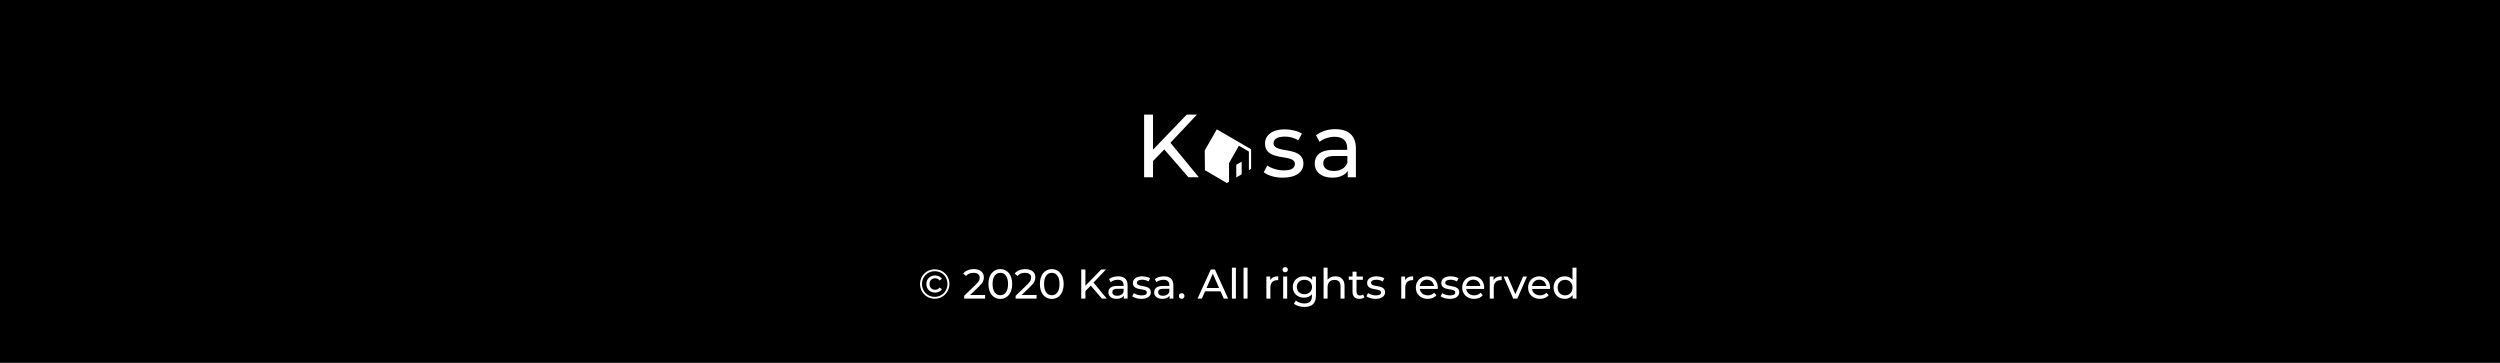
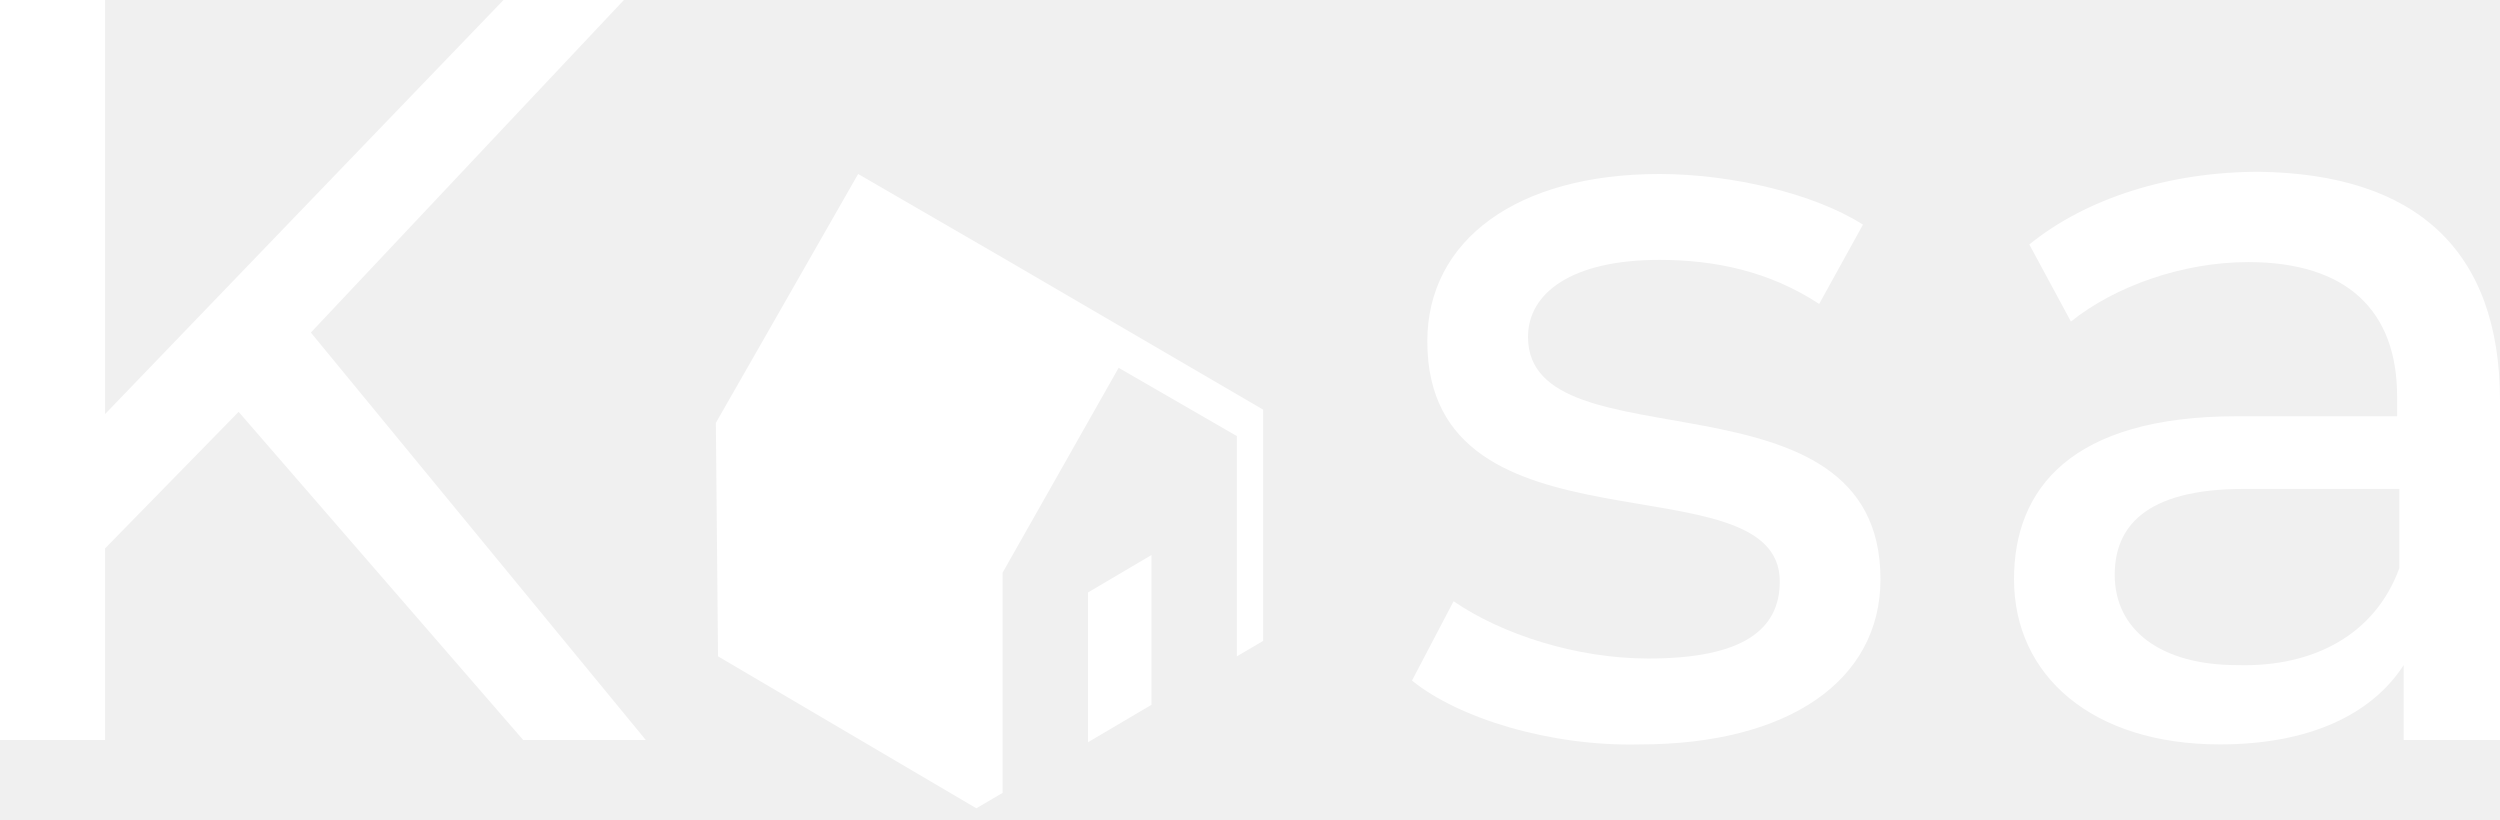
- <svg xmlns="http://www.w3.org/2000/svg" width="1440" height="209" viewBox="0 0 1440 209" fill="none">
-   <rect width="1440" height="209" fill="black" />
-   <path d="M670.644 86.098L664.128 92.762V102.113H659V66H664.128V86.206L683.571 66H689.447L674.17 82.229L690.515 102.113H684.532L670.644 86.098Z" fill="white" />
-   <path d="M727.905 99.211L729.935 95.341C732.285 96.954 735.918 98.136 739.443 98.136C744.037 98.136 745.853 96.739 745.853 94.374C745.853 88.248 728.653 93.514 728.653 82.659C728.653 77.715 733.033 74.491 739.977 74.491C743.503 74.491 747.562 75.458 749.912 76.963L747.776 80.832C745.319 79.22 742.648 78.683 739.977 78.683C735.704 78.683 733.567 80.295 733.567 82.444C733.567 88.893 750.767 83.626 750.767 94.267C750.767 99.211 746.28 102.328 739.016 102.328C734.636 102.435 730.149 101.038 727.905 99.211Z" fill="white" />
-   <path d="M781 85.561V102.112H776.299V98.458C774.697 100.93 771.599 102.327 767.326 102.327C761.13 102.327 757.284 98.996 757.284 94.267C757.284 89.86 760.061 86.313 768.18 86.313H775.979V85.346C775.979 81.154 773.522 78.79 768.715 78.79C765.51 78.79 762.198 79.972 760.061 81.692L758.031 77.93C760.809 75.673 764.869 74.383 769.249 74.383C776.834 74.491 781 78.145 781 85.561ZM776.086 93.729V89.86H768.501C763.587 89.86 762.198 91.795 762.198 94.052C762.198 96.739 764.441 98.458 768.18 98.458C771.919 98.566 774.911 96.954 776.086 93.729Z" fill="white" />
-   <path d="M712.095 94.912V102.22L715.193 100.393V93.085L712.095 94.912Z" fill="white" />
-   <path d="M720.641 85.991L707.928 78.575L700.877 74.491L693.933 86.636L694.04 98.028L706.646 105.444L707.928 104.692V93.944L713.59 83.949L719.359 87.281V98.028L720.641 97.276V85.991Z" fill="white" />
-   <path d="M538.377 172.072C543.153 172.072 546.873 168.328 546.873 163.552C546.873 158.776 543.249 155.128 538.425 155.128C533.601 155.128 529.929 158.872 529.929 163.6C529.929 168.328 533.601 172.072 538.377 172.072ZM538.377 170.992C534.201 170.992 531.057 167.728 531.057 163.6C531.057 159.472 534.201 156.208 538.425 156.208C542.649 156.208 545.745 159.376 545.745 163.552C545.745 167.728 542.553 170.992 538.377 170.992ZM538.641 168.544C540.345 168.544 541.761 167.776 542.529 166.576L541.161 165.616C540.561 166.504 539.649 166.912 538.617 166.912C536.793 166.912 535.401 165.616 535.401 163.6C535.401 161.584 536.793 160.288 538.617 160.288C539.649 160.288 540.561 160.696 541.161 161.584L542.529 160.6C541.761 159.424 540.345 158.656 538.641 158.656C535.689 158.656 533.577 160.696 533.577 163.6C533.577 166.504 535.689 168.544 538.641 168.544ZM558.809 169.912L563.945 164.968C566.225 162.784 566.705 161.32 566.705 159.688C566.705 156.808 564.449 155.008 560.945 155.008C558.329 155.008 556.097 155.944 554.801 157.552L556.433 158.968C557.465 157.72 558.929 157.144 560.729 157.144C563.081 157.144 564.305 158.2 564.305 159.928C564.305 160.984 563.969 162.04 562.193 163.768L555.353 170.368V172H567.425V169.912H558.809ZM576.192 172.192C580.104 172.192 583.032 169.072 583.032 163.6C583.032 158.128 580.104 155.008 576.192 155.008C572.256 155.008 569.328 158.128 569.328 163.6C569.328 169.072 572.256 172.192 576.192 172.192ZM576.192 170.056C573.552 170.056 571.728 167.896 571.728 163.6C571.728 159.304 573.552 157.144 576.192 157.144C578.808 157.144 580.632 159.304 580.632 163.6C580.632 167.896 578.808 170.056 576.192 170.056ZM588.457 169.912L593.593 164.968C595.873 162.784 596.353 161.32 596.353 159.688C596.353 156.808 594.097 155.008 590.593 155.008C587.977 155.008 585.745 155.944 584.449 157.552L586.081 158.968C587.113 157.72 588.577 157.144 590.377 157.144C592.729 157.144 593.953 158.2 593.953 159.928C593.953 160.984 593.617 162.04 591.841 163.768L585.001 170.368V172H597.073V169.912H588.457ZM605.84 172.192C609.752 172.192 612.68 169.072 612.68 163.6C612.68 158.128 609.752 155.008 605.84 155.008C601.904 155.008 598.976 158.128 598.976 163.6C598.976 169.072 601.904 172.192 605.84 172.192ZM605.84 170.056C603.2 170.056 601.376 167.896 601.376 163.6C601.376 159.304 603.2 157.144 605.84 157.144C608.456 157.144 610.28 159.304 610.28 163.6C610.28 167.896 608.456 170.056 605.84 170.056ZM634.701 172H637.509L629.877 162.76L637.053 155.2H634.317L625.197 164.584V155.2H622.797V172H625.197V167.656L628.269 164.536L634.701 172ZM644.039 159.16C641.999 159.16 640.103 159.736 638.783 160.792L639.743 162.52C640.727 161.68 642.263 161.152 643.775 161.152C646.055 161.152 647.183 162.28 647.183 164.224V164.68H643.535C639.743 164.68 638.423 166.36 638.423 168.4C638.423 170.608 640.247 172.144 643.127 172.144C645.119 172.144 646.535 171.472 647.303 170.32V172H649.487V164.32C649.487 160.84 647.519 159.16 644.039 159.16ZM643.511 170.368C641.759 170.368 640.703 169.576 640.703 168.304C640.703 167.224 641.351 166.336 643.631 166.336H647.183V168.112C646.607 169.576 645.239 170.368 643.511 170.368ZM657.398 172.144C660.782 172.144 662.894 170.68 662.894 168.376C662.894 163.432 654.83 165.88 654.83 162.88C654.83 161.872 655.814 161.128 657.83 161.128C659.078 161.128 660.35 161.392 661.502 162.136L662.486 160.312C661.382 159.592 659.51 159.16 657.854 159.16C654.59 159.16 652.55 160.696 652.55 162.976C652.55 168.04 660.59 165.568 660.59 168.424C660.59 169.504 659.702 170.152 657.566 170.152C655.91 170.152 654.182 169.6 653.102 168.832L652.142 170.656C653.198 171.496 655.286 172.144 657.398 172.144ZM670.406 159.16C668.366 159.16 666.47 159.736 665.15 160.792L666.11 162.52C667.094 161.68 668.63 161.152 670.142 161.152C672.422 161.152 673.55 162.28 673.55 164.224V164.68H669.902C666.11 164.68 664.79 166.36 664.79 168.4C664.79 170.608 666.614 172.144 669.494 172.144C671.486 172.144 672.902 171.472 673.67 170.32V172H675.854V164.32C675.854 160.84 673.886 159.16 670.406 159.16ZM669.878 170.368C668.126 170.368 667.07 169.576 667.07 168.304C667.07 167.224 667.718 166.336 669.998 166.336H673.55V168.112C672.974 169.576 671.606 170.368 669.878 170.368ZM680.67 172.144C681.534 172.144 682.254 171.448 682.254 170.488C682.254 169.528 681.534 168.856 680.67 168.856C679.782 168.856 679.038 169.528 679.038 170.488C679.038 171.448 679.782 172.144 680.67 172.144ZM704.888 172H707.408L699.776 155.2H697.4L689.792 172H692.264L694.112 167.8H703.04L704.888 172ZM694.952 165.88L698.576 157.648L702.2 165.88H694.952ZM709.579 172H711.883V154.192H709.579V172ZM716.282 172H718.586V154.192H716.282V172ZM731.638 161.416V159.28H729.43V172H731.734V165.664C731.734 162.88 733.27 161.368 735.742 161.368C735.91 161.368 736.078 161.368 736.27 161.392V159.16C734.038 159.16 732.454 159.928 731.638 161.416ZM740.262 156.832C741.174 156.832 741.822 156.16 741.822 155.296C741.822 154.48 741.15 153.832 740.262 153.832C739.374 153.832 738.702 154.504 738.702 155.344C738.702 156.184 739.374 156.832 740.262 156.832ZM739.11 172H741.414V159.28H739.11V172ZM755.797 159.28V161.248C754.717 159.856 752.989 159.16 751.093 159.16C747.421 159.16 744.637 161.632 744.637 165.304C744.637 168.976 747.421 171.472 751.093 171.472C752.917 171.472 754.573 170.824 755.677 169.504V170.512C755.677 173.392 754.309 174.784 751.309 174.784C749.437 174.784 747.589 174.136 746.413 173.128L745.309 174.904C746.701 176.152 749.053 176.8 751.381 176.8C755.701 176.8 757.981 174.76 757.981 170.272V159.28H755.797ZM751.357 169.456C748.789 169.456 746.965 167.752 746.965 165.304C746.965 162.832 748.789 161.176 751.357 161.176C753.901 161.176 755.725 162.832 755.725 165.304C755.725 167.752 753.901 169.456 751.357 169.456ZM769.175 159.16C767.231 159.16 765.647 159.856 764.687 161.08V154.192H762.383V172H764.687V165.448C764.687 162.688 766.271 161.224 768.719 161.224C770.903 161.224 772.151 162.448 772.151 164.944V172H774.455V164.68C774.455 160.936 772.271 159.16 769.175 159.16ZM785.151 169.6C784.671 169.984 784.023 170.2 783.351 170.2C782.079 170.2 781.359 169.432 781.359 168.064V161.176H785.007V159.28H781.359V156.496H779.055V159.28H776.895V161.176H779.055V168.16C779.055 170.728 780.519 172.144 783.087 172.144C784.119 172.144 785.175 171.856 785.871 171.256L785.151 169.6ZM792.305 172.144C795.689 172.144 797.801 170.68 797.801 168.376C797.801 163.432 789.737 165.88 789.737 162.88C789.737 161.872 790.721 161.128 792.737 161.128C793.985 161.128 795.257 161.392 796.409 162.136L797.393 160.312C796.289 159.592 794.417 159.16 792.761 159.16C789.497 159.16 787.457 160.696 787.457 162.976C787.457 168.04 795.497 165.568 795.497 168.424C795.497 169.504 794.609 170.152 792.473 170.152C790.817 170.152 789.089 169.6 788.009 168.832L787.049 170.656C788.105 171.496 790.193 172.144 792.305 172.144ZM809.333 161.416V159.28H807.125V172H809.429V165.664C809.429 162.88 810.965 161.368 813.437 161.368C813.605 161.368 813.773 161.368 813.965 161.392V159.16C811.733 159.16 810.149 159.928 809.333 161.416ZM828.184 165.712C828.184 161.8 825.568 159.16 821.896 159.16C818.224 159.16 815.512 161.872 815.512 165.64C815.512 169.432 818.248 172.144 822.352 172.144C824.464 172.144 826.216 171.424 827.368 170.08L826.096 168.592C825.16 169.624 823.912 170.128 822.424 170.128C819.904 170.128 818.104 168.64 817.816 166.408H828.136C828.16 166.192 828.184 165.904 828.184 165.712ZM821.896 161.104C824.128 161.104 825.736 162.616 825.976 164.752H817.816C818.056 162.592 819.688 161.104 821.896 161.104ZM835.031 172.144C838.415 172.144 840.527 170.68 840.527 168.376C840.527 163.432 832.463 165.88 832.463 162.88C832.463 161.872 833.447 161.128 835.463 161.128C836.711 161.128 837.983 161.392 839.135 162.136L840.119 160.312C839.015 159.592 837.143 159.16 835.487 159.16C832.223 159.16 830.183 160.696 830.183 162.976C830.183 168.04 838.223 165.568 838.223 168.424C838.223 169.504 837.335 170.152 835.199 170.152C833.543 170.152 831.815 169.6 830.735 168.832L829.775 170.656C830.831 171.496 832.919 172.144 835.031 172.144ZM854.903 165.712C854.903 161.8 852.287 159.16 848.615 159.16C844.943 159.16 842.231 161.872 842.231 165.64C842.231 169.432 844.967 172.144 849.071 172.144C851.183 172.144 852.935 171.424 854.087 170.08L852.815 168.592C851.879 169.624 850.631 170.128 849.143 170.128C846.623 170.128 844.823 168.64 844.535 166.408H854.855C854.879 166.192 854.903 165.904 854.903 165.712ZM848.615 161.104C850.847 161.104 852.455 162.616 852.695 164.752H844.535C844.775 162.592 846.407 161.104 848.615 161.104ZM860.31 161.416V159.28H858.102V172H860.406V165.664C860.406 162.88 861.942 161.368 864.414 161.368C864.582 161.368 864.75 161.368 864.942 161.392V159.16C862.71 159.16 861.126 159.928 860.31 161.416ZM877.297 159.28L872.833 169.48L868.465 159.28H866.065L871.633 172H873.985L879.553 159.28H877.297ZM892.848 165.712C892.848 161.8 890.232 159.16 886.56 159.16C882.888 159.16 880.176 161.872 880.176 165.64C880.176 169.432 882.912 172.144 887.016 172.144C889.128 172.144 890.88 171.424 892.032 170.08L890.76 168.592C889.824 169.624 888.576 170.128 887.088 170.128C884.568 170.128 882.768 168.64 882.48 166.408H892.8C892.824 166.192 892.848 165.904 892.848 165.712ZM886.56 161.104C888.792 161.104 890.4 162.616 890.64 164.752H882.48C882.72 162.592 884.352 161.104 886.56 161.104ZM905.743 154.192V161.2C904.687 159.832 903.103 159.16 901.303 159.16C897.583 159.16 894.871 161.752 894.871 165.64C894.871 169.528 897.583 172.144 901.303 172.144C903.175 172.144 904.807 171.424 905.839 169.984V172H908.047V154.192H905.743ZM901.495 170.128C899.047 170.128 897.199 168.352 897.199 165.64C897.199 162.928 899.047 161.176 901.495 161.176C903.919 161.176 905.767 162.928 905.767 165.64C905.767 168.352 903.919 170.128 901.495 170.128Z" fill="white" />
+ <svg xmlns="http://www.w3.org/2000/svg" width="122" height="40" viewBox="0 0 122 40" fill="none">
+   <path d="M11.645 20.098L5.128 26.762V36.112H0V0H5.128V20.206L24.571 0H30.447L15.17 16.229L31.515 36.112H25.532L11.645 20.098Z" fill="white" />
+   <path d="M68.905 33.211L70.935 29.341C73.285 30.954 76.918 32.136 80.443 32.136C85.037 32.136 86.853 30.739 86.853 28.374C86.853 22.248 69.653 27.514 69.653 16.659C69.653 11.715 74.033 8.491 80.977 8.491C84.503 8.491 88.562 9.458 90.912 10.963L88.776 14.832C86.319 13.22 83.648 12.682 80.977 12.682C76.704 12.682 74.567 14.295 74.567 16.444C74.567 22.893 91.767 17.627 91.767 28.267C91.767 33.211 87.28 36.328 80.016 36.328C75.636 36.435 71.149 35.038 68.905 33.211Z" fill="white" />
+   <path d="M122 19.561V36.112H117.299V32.458C115.697 34.93 112.599 36.327 108.326 36.327C102.13 36.327 98.284 32.996 98.284 28.267C98.284 23.86 101.061 20.313 109.18 20.313H116.979V19.346C116.979 15.154 114.522 12.79 109.715 12.79C106.51 12.79 103.198 13.972 101.061 15.692L99.031 11.93C101.809 9.673 105.869 8.383 110.249 8.383C117.834 8.491 122 12.145 122 19.561ZM117.086 27.729V23.86H109.501C104.587 23.86 103.198 25.795 103.198 28.052C103.198 30.739 105.441 32.458 109.18 32.458C112.919 32.566 115.911 30.953 117.086 27.729Z" fill="white" />
+   <path d="M53.095 28.912V36.22L56.193 34.393V27.085L53.095 28.912Z" fill="white" />
+   <path d="M61.641 19.991L48.928 12.575L41.877 8.491L34.934 20.636L35.04 32.029L47.646 39.444L48.928 38.692V27.944L54.59 17.949L60.359 21.281V32.029L61.641 31.276V19.991Z" fill="white" />
</svg>
